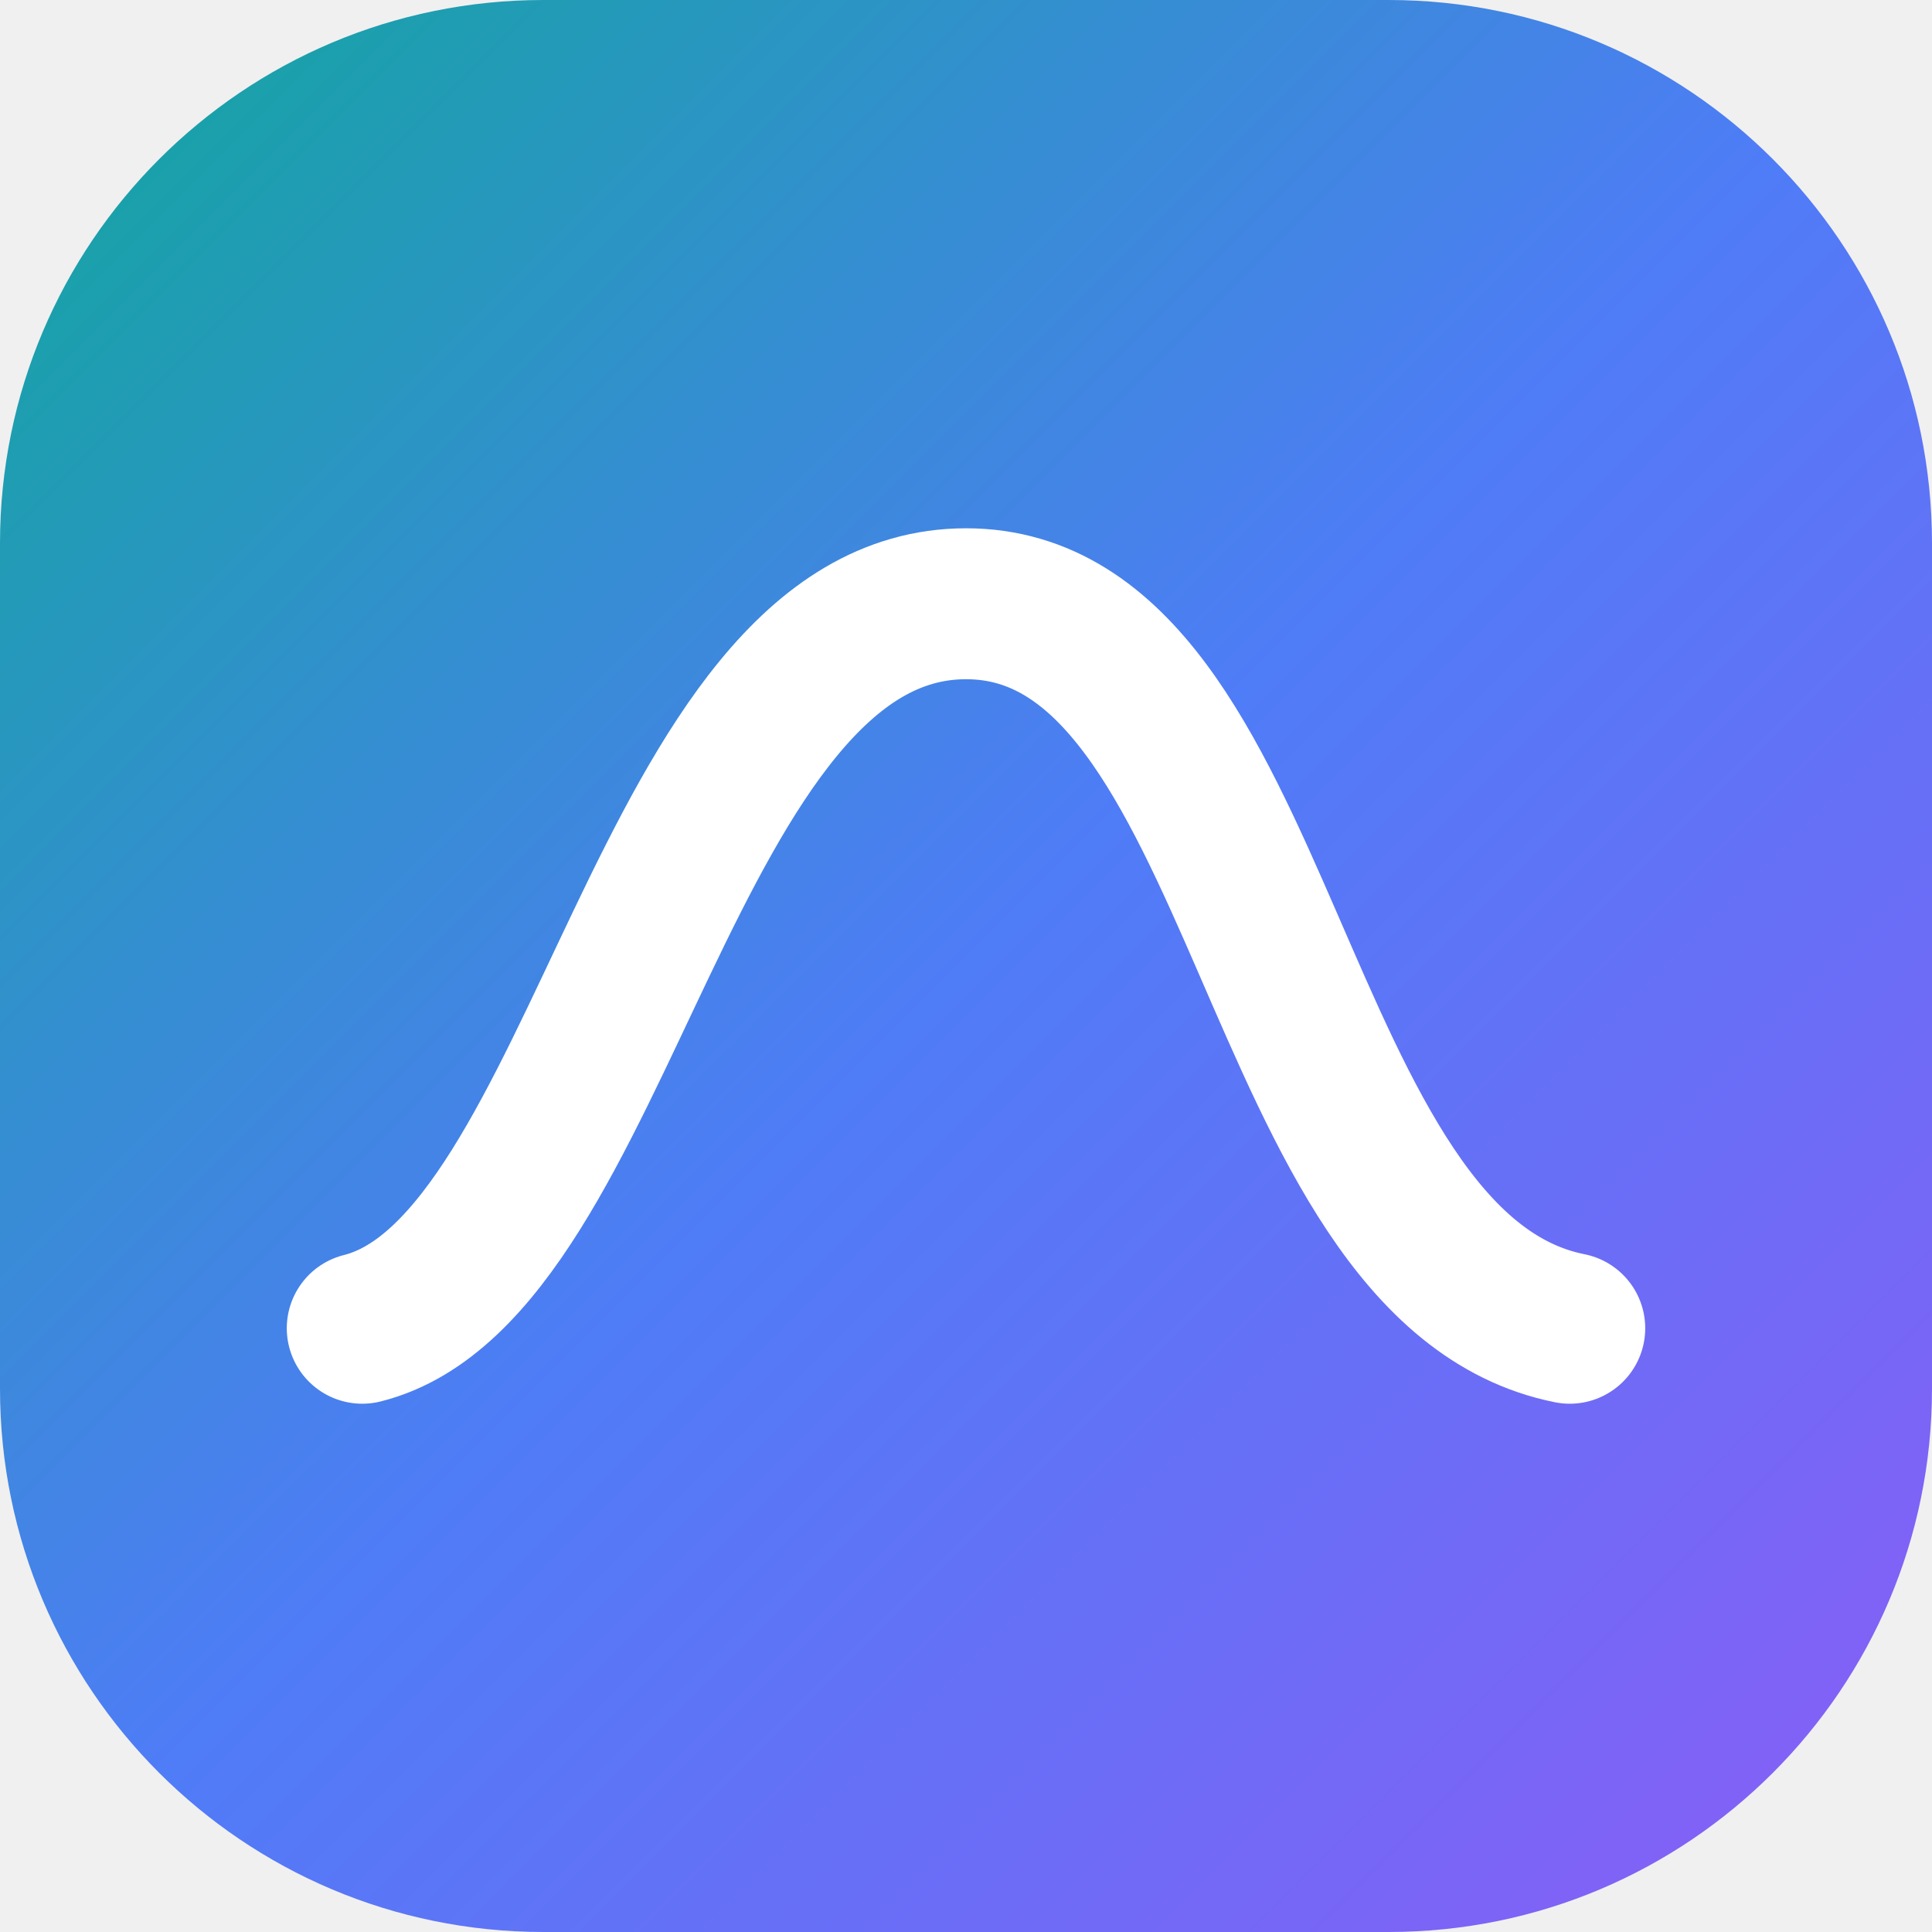
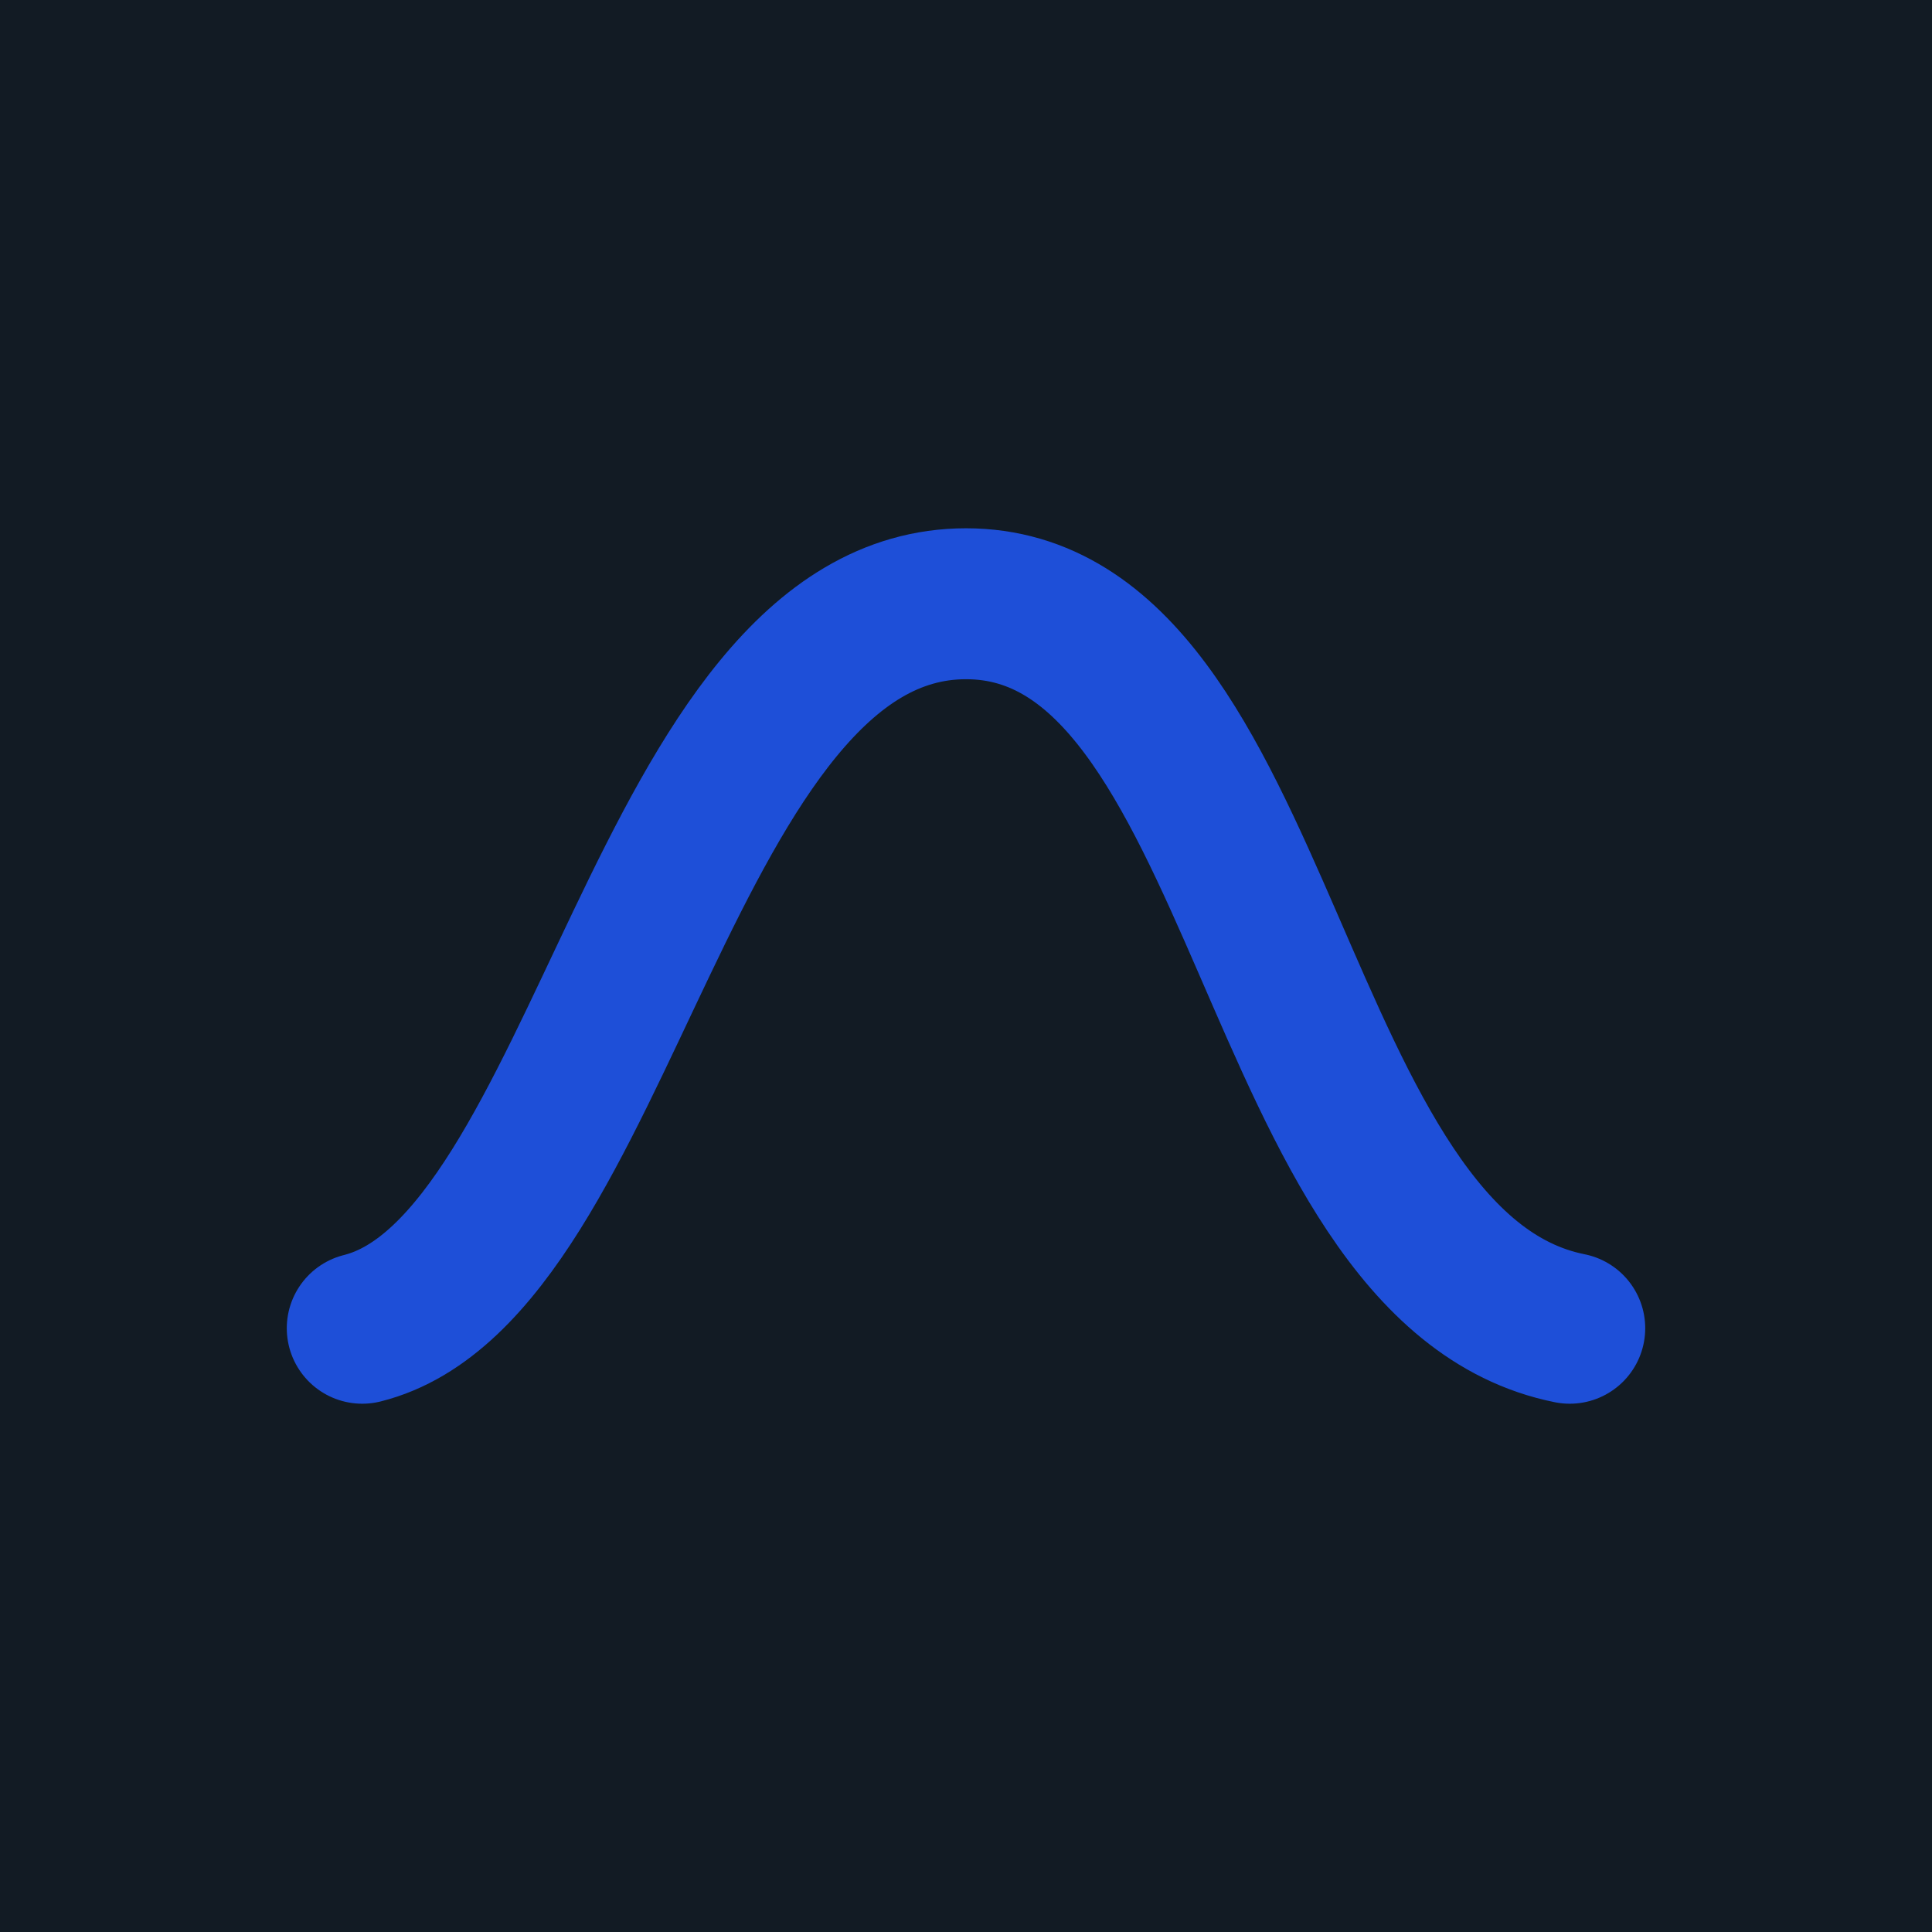
<svg xmlns="http://www.w3.org/2000/svg" viewBox="0 0 64 64">
-   <defs>
-     <linearGradient id="g" x1="0" y1="0" x2="1" y2="1">
-       <stop offset="0" stop-color="#0FA89B" />
-       <stop offset=".5" stop-color="#4F7CF7" />
-       <stop offset="1" stop-color="#8B5CF6" />
-     </linearGradient>
-   </defs>
-   <rect width="64" height="64" rx="18" fill="url(#g)" />
-   <path d="M12 44c8-2 10-24 20-24s10 22 20 24" stroke="#fff" stroke-width="5" fill="none" stroke-linecap="round" />
+   <rect width="64" height="64" fill="#121B24" />
+   <path d="M12 44c8-2 10-24 20-24s10 22 20 24" stroke="#1E4FD8" stroke-width="5" fill="none" stroke-linecap="round" />
</svg>
